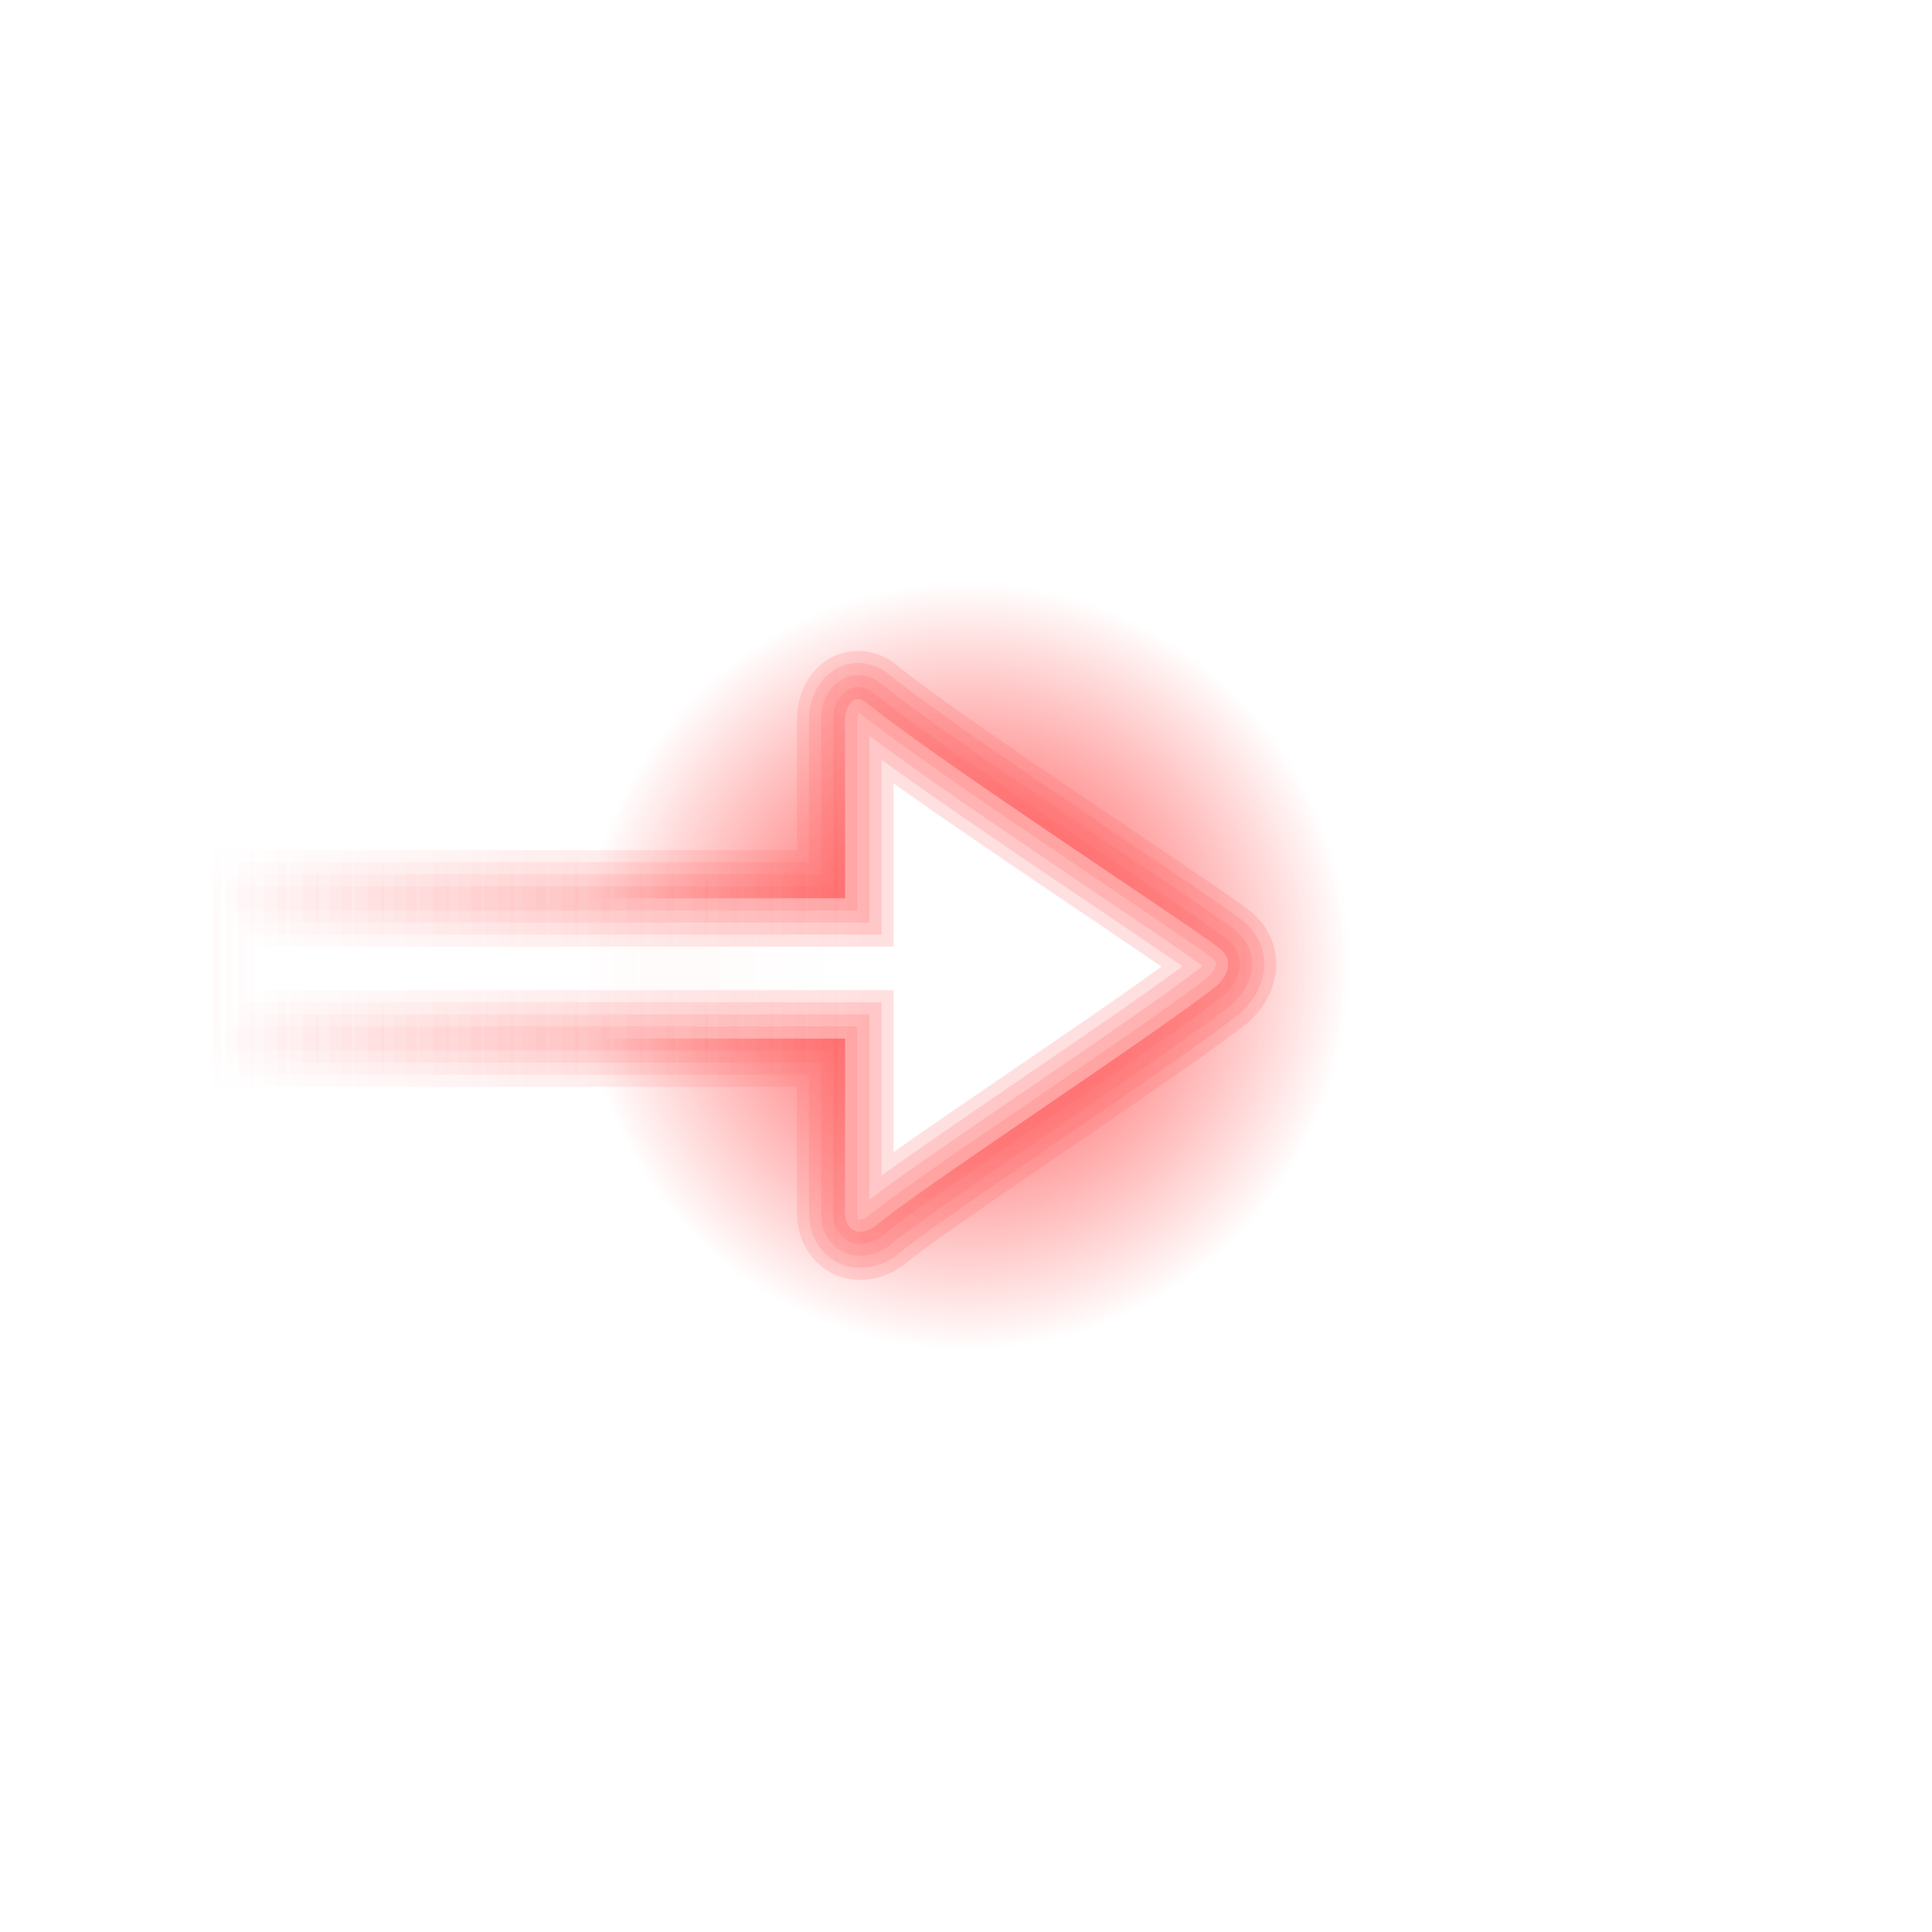
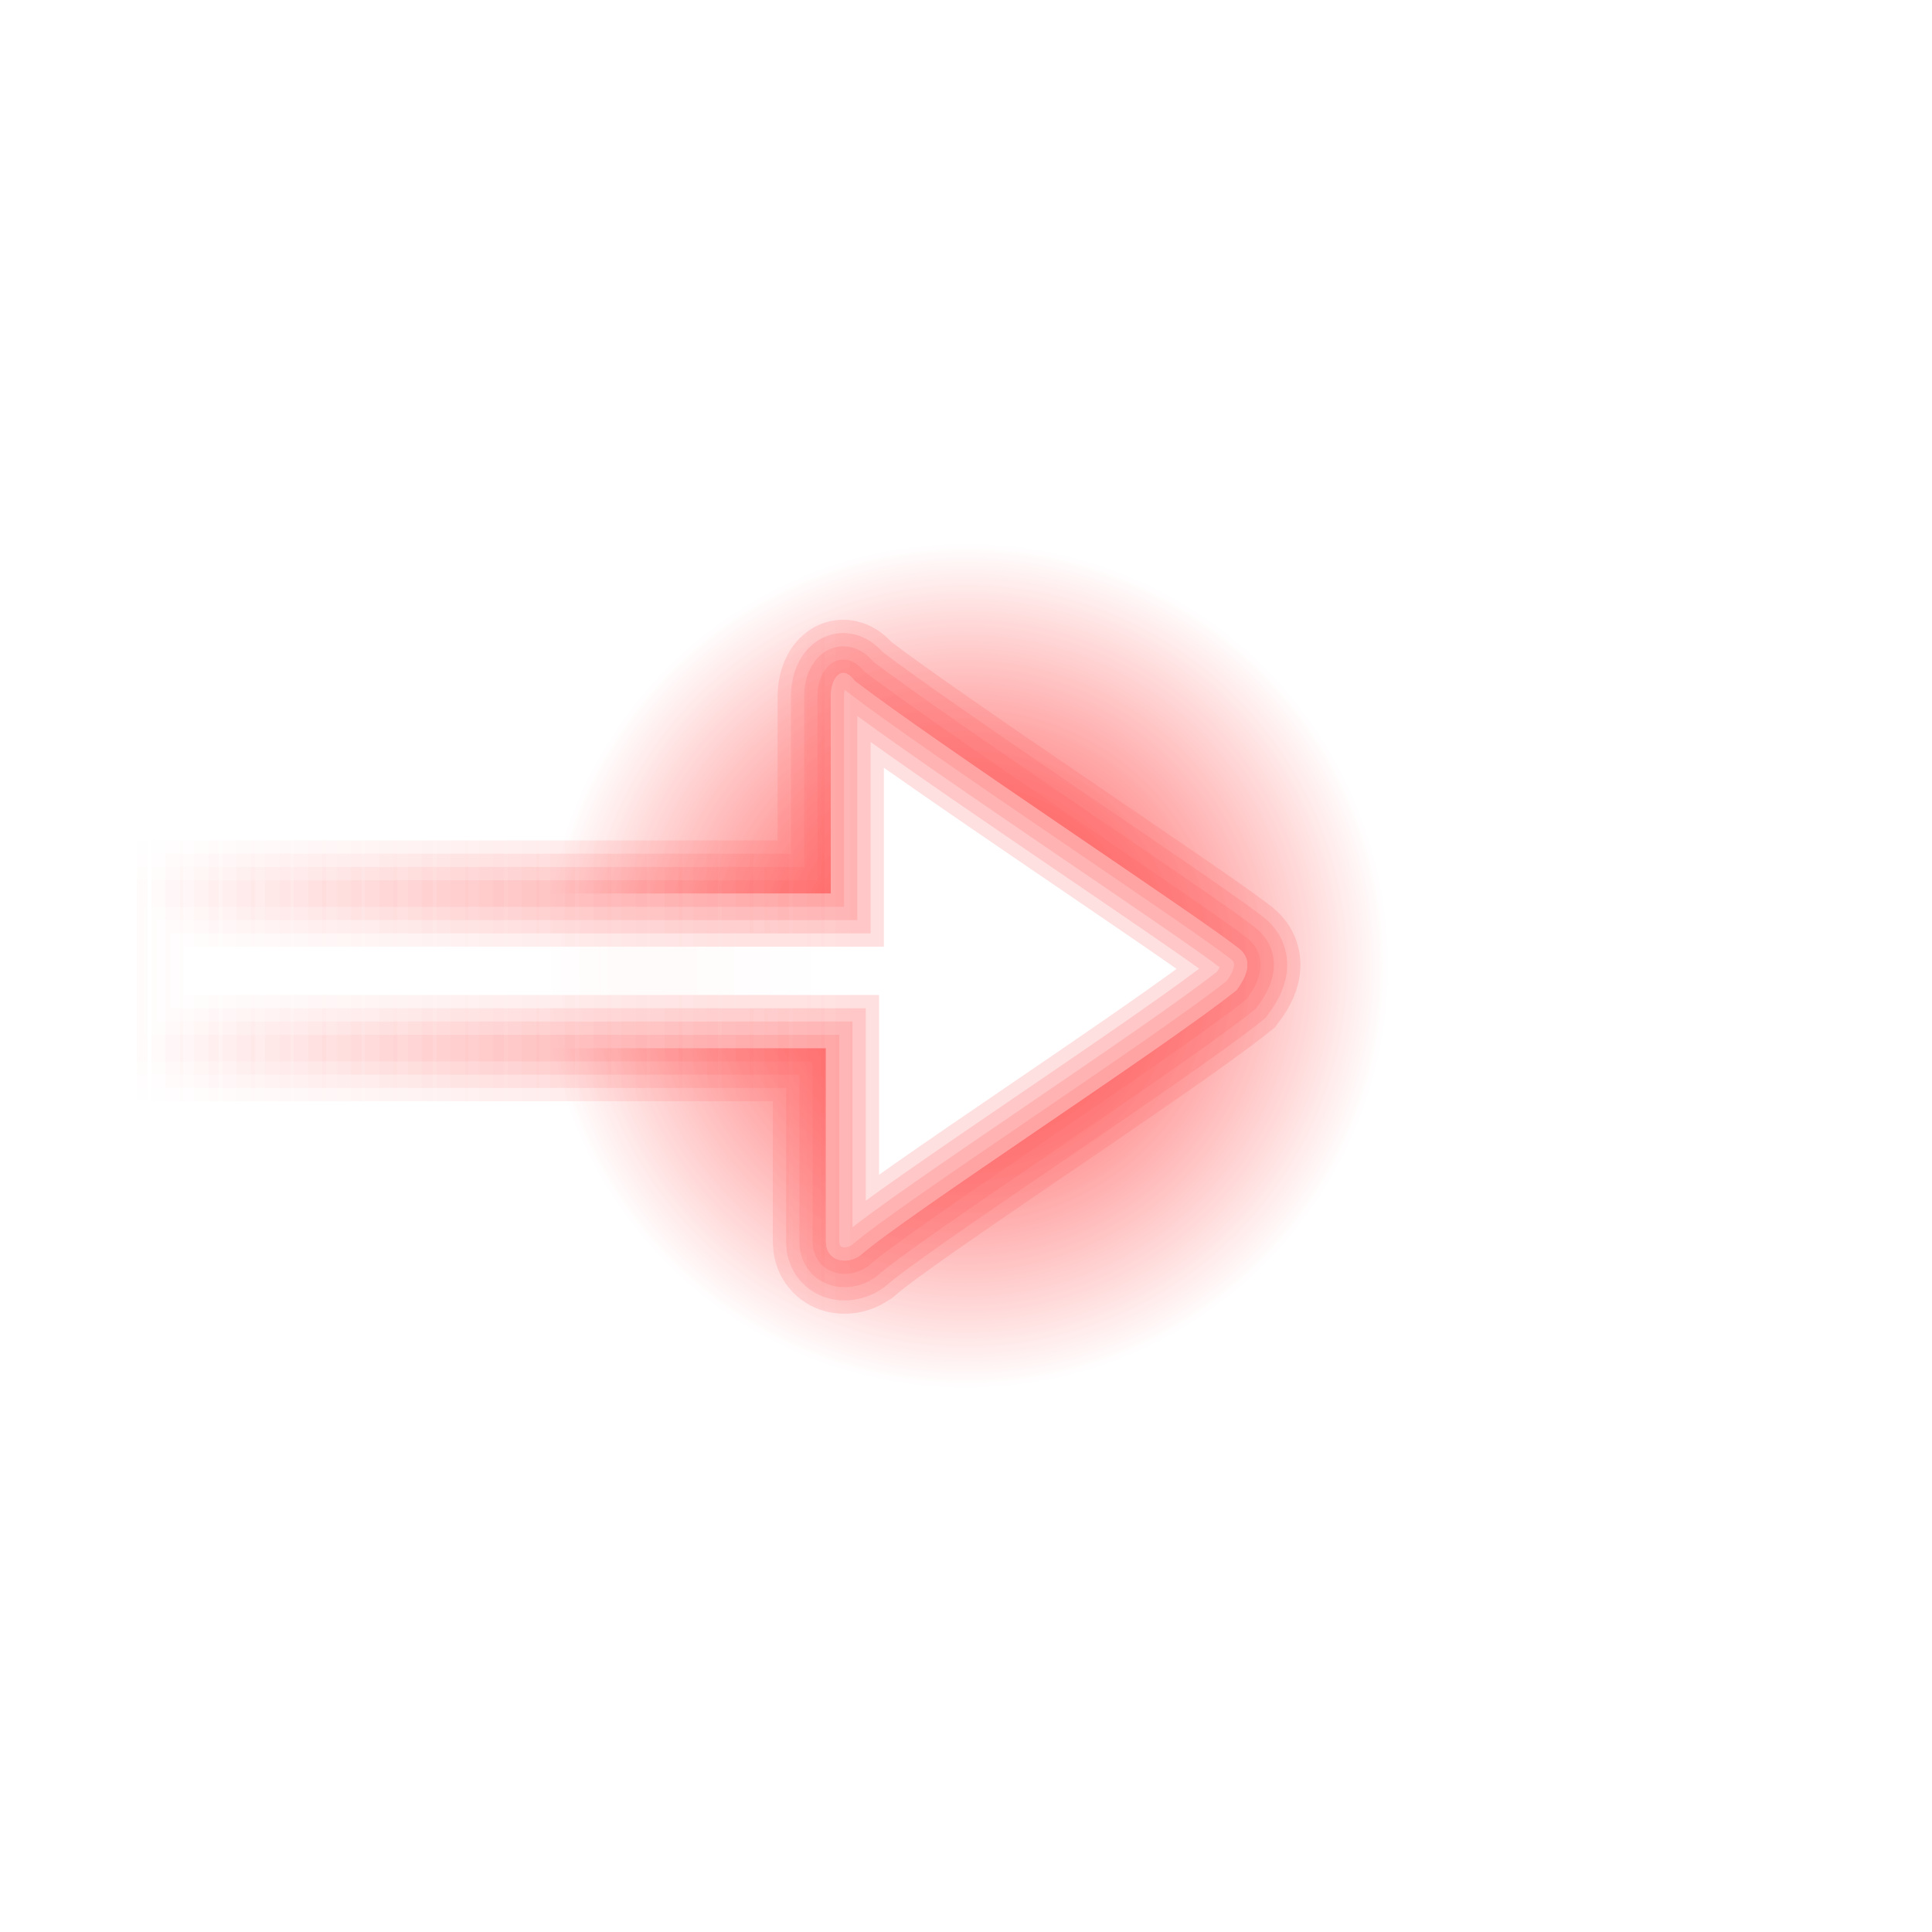
<svg xmlns="http://www.w3.org/2000/svg" version="1.1" id="图层_1" x="0px" y="0px" width="40px" height="40px" viewBox="0 0 40 40" style="enable-background:new 0 0 40 40;" xml:space="preserve">
  <style type="text/css">
	.st0{fill:url(#SVGID_1_);}
- 	.st1{fill:url(#SVGID_00000033363222614568394510000016498833401165008780_);}
- 	.st2{fill:url(#SVGID_00000087414560496378312260000013667873899054406070_);}
- 	.st3{fill:none;stroke:url(#SVGID_00000015338910897994920830000017466125629954271673_);stroke-width:2;stroke-miterlimit:10;}
- 	.st4{fill:none;stroke:url(#SVGID_00000180332572475917807290000015247913583658945433_);stroke-width:1.5;stroke-miterlimit:10;}
- 	.st5{fill:none;stroke:url(#SVGID_00000140721520166646158310000012132426120115171768_);stroke-miterlimit:10;}
- 	.st6{fill:none;stroke:url(#SVGID_00000048503368272686577820000011565997445342604168_);stroke-width:0.5;stroke-miterlimit:10;}
+ 	.st1{fill:url(#SVGID_00000104666608262845473970000000654586145482340761_);}
+ 	.st2{fill:url(#SVGID_00000110444873175052259470000016013796634831890342_);}
+ 	.st3{fill:none;stroke:url(#SVGID_00000145777368917728341510000006393941772863675069_);stroke-width:2.2;stroke-miterlimit:10;}
+ 	.st4{fill:none;stroke:url(#SVGID_00000137842887618840127890000013102430047317945020_);stroke-width:1.65;stroke-miterlimit:10;}
+ 	.st5{fill:none;stroke:url(#SVGID_00000117654246943715478320000006556225197463374242_);stroke-width:1.1;stroke-miterlimit:10;}
+ 	.st6{fill:none;stroke:url(#SVGID_00000008847602542666211550000017995724416461457848_);stroke-width:0.55;stroke-miterlimit:10;}
</style>
-   <radialGradient id="SVGID_1_" cx="213.175" cy="-110.825" r="7.961" gradientTransform="matrix(1 0 0 -1 -193.1748 -90.8252)" gradientUnits="userSpaceOnUse">
+   <radialGradient id="SVGID_1_" cx="213.175" cy="878.825" r="8.757" gradientTransform="matrix(1 0 0 1 -193.1748 -858.8252)" gradientUnits="userSpaceOnUse">
    <stop offset="0" style="stop-color:#FF3333" />
    <stop offset="1" style="stop-color:#FF3333;stop-opacity:0" />
  </radialGradient>
-   <path class="st0" d="M20,28c-4.4,0-8-3.6-8-8c0-4.4,3.6-8,8-8s8,3.6,8,8S24.4,28,20,28z" />
+   <path class="st0" d="M20,28.8c-4.8,0-8.8-4-8.8-8.8s4-8.8,8.8-8.8s8.8,4,8.8,8.8S24.8,28.8,20,28.8z" />
  <g>
-     <linearGradient id="SVGID_00000090975544065034790240000001147344502294932659_" gradientUnits="userSpaceOnUse" x1="197.433" y1="-110.825" x2="211.077" y2="-110.825" gradientTransform="matrix(1 0 0 -1 -193.1748 -90.8252)">
+     <linearGradient id="SVGID_00000080177373833150801110000018272844775009962915_" gradientUnits="userSpaceOnUse" x1="195.859" y1="878.812" x2="210.867" y2="878.812" gradientTransform="matrix(1 0 0 1 -193.1748 -858.8252)">
      <stop offset="0" style="stop-color:#FFFFFF;stop-opacity:0" />
      <stop offset="1" style="stop-color:#FFFFFF" />
    </linearGradient>
-     <path style="fill:url(#SVGID_00000090975544065034790240000001147344502294932659_);" d="M4.3,18.6l13.2,0c0,0,0-2.9,0-3.7   c0-0.3,0.2-0.6,0.5-0.3c1.5,1.2,6.4,4.4,7.2,5c0.3,0.2,0.3,0.5,0,0.8c-1.4,1.1-6.3,4.3-7.1,5c-0.3,0.2-0.6,0.1-0.6-0.3   c0-0.8,0-3.6,0-3.6l-13.2,0L4.3,18.6z" />
-     <linearGradient id="SVGID_00000032621130996552199960000017291984301129032098_" gradientUnits="userSpaceOnUse" x1="197.433" y1="-110.825" x2="211.077" y2="-110.825" gradientTransform="matrix(1 0 0 -1 -193.1748 -90.8252)">
+     <path style="fill:url(#SVGID_00000080177373833150801110000018272844775009962915_);" d="M2.7,18.5h14.5c0,0,0-3.2,0-4.1   c0-0.3,0.2-0.7,0.5-0.3c1.7,1.3,7,4.8,7.9,5.5c0.3,0.2,0.3,0.5,0,0.9c-1.5,1.2-6.9,4.7-7.8,5.5c-0.3,0.2-0.7,0.1-0.7-0.3   c0-0.9,0-4,0-4H2.7V18.5z" />
+     <linearGradient id="SVGID_00000086664508254431677010000003783164193515111604_" gradientUnits="userSpaceOnUse" x1="195.859" y1="878.812" x2="210.867" y2="878.812" gradientTransform="matrix(1 0 0 1 -193.1748 -858.8252)">
      <stop offset="0" style="stop-color:#FFFFFF;stop-opacity:0" />
      <stop offset="1" style="stop-color:#FFFFFF" />
    </linearGradient>
-     <path style="fill:url(#SVGID_00000032621130996552199960000017291984301129032098_);" d="M4.3,18.6l13.2,0c0,0,0-2.9,0-3.7   c0-0.3,0.2-0.6,0.5-0.3c1.5,1.2,6.4,4.4,7.2,5c0.3,0.2,0.3,0.5,0,0.8c-1.4,1.1-6.3,4.3-7.1,5c-0.3,0.2-0.6,0.1-0.6-0.3   c0-0.8,0-3.6,0-3.6l-13.2,0L4.3,18.6z" />
+     <path style="fill:url(#SVGID_00000086664508254431677010000003783164193515111604_);" d="M2.7,18.5h14.5c0,0,0-3.2,0-4.1   c0-0.3,0.2-0.7,0.5-0.3c1.7,1.3,7,4.8,7.9,5.5c0.3,0.2,0.3,0.5,0,0.9c-1.5,1.2-6.9,4.7-7.8,5.5c-0.3,0.2-0.7,0.1-0.7-0.3   c0-0.9,0-4,0-4H2.7V18.5z" />
  </g>
-   <linearGradient id="SVGID_00000173863315232170360680000017445502592777187229_" gradientUnits="userSpaceOnUse" x1="197.433" y1="-110.825" x2="211.12" y2="-110.825" gradientTransform="matrix(1 0 0 -1 -193.1748 -90.8252)">
+   <linearGradient id="SVGID_00000168824514531926054910000015341668908485703089_" gradientUnits="userSpaceOnUse" x1="195.859" y1="878.812" x2="210.915" y2="878.812" gradientTransform="matrix(1 0 0 1 -193.1748 -858.8252)">
    <stop offset="0" style="stop-color:#FF6666;stop-opacity:0" />
    <stop offset="1" style="stop-color:#FF6666;stop-opacity:0.2" />
  </linearGradient>
-   <path style="fill:none;stroke:url(#SVGID_00000173863315232170360680000017445502592777187229_);stroke-width:2;stroke-miterlimit:10;" d="  M4.3,18.6l13.2,0c0,0,0-2.9,0-3.7c0-0.3,0.2-0.6,0.5-0.3c1.5,1.2,6.4,4.4,7.2,5c0.3,0.2,0.3,0.5,0,0.8c-1.4,1.1-6.3,4.3-7.1,5  c-0.3,0.2-0.6,0.1-0.6-0.3c0-0.8,0-3.6,0-3.6l-13.2,0L4.3,18.6z" />
-   <linearGradient id="SVGID_00000125589163619093321050000007213216835841059201_" gradientUnits="userSpaceOnUse" x1="197.433" y1="-110.825" x2="211.12" y2="-110.825" gradientTransform="matrix(1 0 0 -1 -193.1748 -90.8252)">
+   <path style="fill:none;stroke:url(#SVGID_00000168824514531926054910000015341668908485703089_);stroke-width:2.2;stroke-miterlimit:10;" d="  M2.7,18.5h14.5c0,0,0-3.2,0-4.1c0-0.3,0.2-0.7,0.5-0.3c1.7,1.3,7,4.8,7.9,5.5c0.3,0.2,0.3,0.5,0,0.9c-1.5,1.2-6.9,4.7-7.8,5.5  c-0.3,0.2-0.7,0.1-0.7-0.3c0-0.9,0-4,0-4H2.7V18.5z" />
+   <linearGradient id="SVGID_00000074436079253493972900000005407382100387601298_" gradientUnits="userSpaceOnUse" x1="195.859" y1="878.812" x2="210.915" y2="878.812" gradientTransform="matrix(1 0 0 1 -193.1748 -858.8252)">
    <stop offset="0" style="stop-color:#FF6666;stop-opacity:0" />
    <stop offset="1" style="stop-color:#FF6666;stop-opacity:0.2" />
  </linearGradient>
-   <path style="fill:none;stroke:url(#SVGID_00000125589163619093321050000007213216835841059201_);stroke-width:1.5;stroke-miterlimit:10;" d="  M4.3,18.6l13.2,0c0,0,0-2.9,0-3.7c0-0.3,0.2-0.6,0.5-0.3c1.5,1.2,6.4,4.4,7.2,5c0.3,0.2,0.3,0.5,0,0.8c-1.4,1.1-6.3,4.3-7.1,5  c-0.3,0.2-0.6,0.1-0.6-0.3c0-0.8,0-3.6,0-3.6l-13.2,0L4.3,18.6z" />
-   <linearGradient id="SVGID_00000124866573679465703900000017948371610575160979_" gradientUnits="userSpaceOnUse" x1="197.433" y1="-110.825" x2="211.12" y2="-110.825" gradientTransform="matrix(1 0 0 -1 -193.1748 -90.8252)">
+   <path style="fill:none;stroke:url(#SVGID_00000074436079253493972900000005407382100387601298_);stroke-width:1.65;stroke-miterlimit:10;" d="  M2.7,18.5h14.5c0,0,0-3.2,0-4.1c0-0.3,0.2-0.7,0.5-0.3c1.7,1.3,7,4.8,7.9,5.5c0.3,0.2,0.3,0.5,0,0.9c-1.5,1.2-6.9,4.7-7.8,5.5  c-0.3,0.2-0.7,0.1-0.7-0.3c0-0.9,0-4,0-4H2.7V18.5z" />
+   <linearGradient id="SVGID_00000003783943984265352710000008094368351465619099_" gradientUnits="userSpaceOnUse" x1="195.859" y1="878.812" x2="210.915" y2="878.812" gradientTransform="matrix(1 0 0 1 -193.1748 -858.8252)">
    <stop offset="0" style="stop-color:#FF6666;stop-opacity:0" />
    <stop offset="1" style="stop-color:#FF6666;stop-opacity:0.2" />
  </linearGradient>
-   <path style="fill:none;stroke:url(#SVGID_00000124866573679465703900000017948371610575160979_);stroke-miterlimit:10;" d="  M4.3,18.6l13.2,0c0,0,0-2.9,0-3.7c0-0.3,0.2-0.6,0.5-0.3c1.5,1.2,6.4,4.4,7.2,5c0.3,0.2,0.3,0.5,0,0.8c-1.4,1.1-6.3,4.3-7.1,5  c-0.3,0.2-0.6,0.1-0.6-0.3c0-0.8,0-3.6,0-3.6l-13.2,0L4.3,18.6z" />
-   <linearGradient id="SVGID_00000128468418957742606830000013146693707394280348_" gradientUnits="userSpaceOnUse" x1="197.433" y1="-110.825" x2="211.12" y2="-110.825" gradientTransform="matrix(1 0 0 -1 -193.1748 -90.8252)">
+   <path style="fill:none;stroke:url(#SVGID_00000003783943984265352710000008094368351465619099_);stroke-width:1.1;stroke-miterlimit:10;" d="  M2.7,18.5h14.5c0,0,0-3.2,0-4.1c0-0.3,0.2-0.7,0.5-0.3c1.7,1.3,7,4.8,7.9,5.5c0.3,0.2,0.3,0.5,0,0.9c-1.5,1.2-6.9,4.7-7.8,5.5  c-0.3,0.2-0.7,0.1-0.7-0.3c0-0.9,0-4,0-4H2.7V18.5z" />
+   <linearGradient id="SVGID_00000120519939213236275210000012575904459544933036_" gradientUnits="userSpaceOnUse" x1="195.859" y1="878.812" x2="210.915" y2="878.812" gradientTransform="matrix(1 0 0 1 -193.1748 -858.8252)">
    <stop offset="0" style="stop-color:#FF6666;stop-opacity:0" />
    <stop offset="1" style="stop-color:#FF6666;stop-opacity:0.2" />
  </linearGradient>
-   <path style="fill:none;stroke:url(#SVGID_00000128468418957742606830000013146693707394280348_);stroke-width:0.5;stroke-miterlimit:10;" d="  M4.3,18.6l13.2,0c0,0,0-2.9,0-3.7c0-0.3,0.2-0.6,0.5-0.3c1.5,1.2,6.4,4.4,7.2,5c0.3,0.2,0.3,0.5,0,0.8c-1.4,1.1-6.3,4.3-7.1,5  c-0.3,0.2-0.6,0.1-0.6-0.3c0-0.8,0-3.6,0-3.6l-13.2,0L4.3,18.6z" />
+   <path style="fill:none;stroke:url(#SVGID_00000120519939213236275210000012575904459544933036_);stroke-width:0.55;stroke-miterlimit:10;" d="  M2.7,18.5h14.5c0,0,0-3.2,0-4.1c0-0.3,0.2-0.7,0.5-0.3c1.7,1.3,7,4.8,7.9,5.5c0.3,0.2,0.3,0.5,0,0.9c-1.5,1.2-6.9,4.7-7.8,5.5  c-0.3,0.2-0.7,0.1-0.7-0.3c0-0.9,0-4,0-4H2.7V18.5z" />
</svg>
